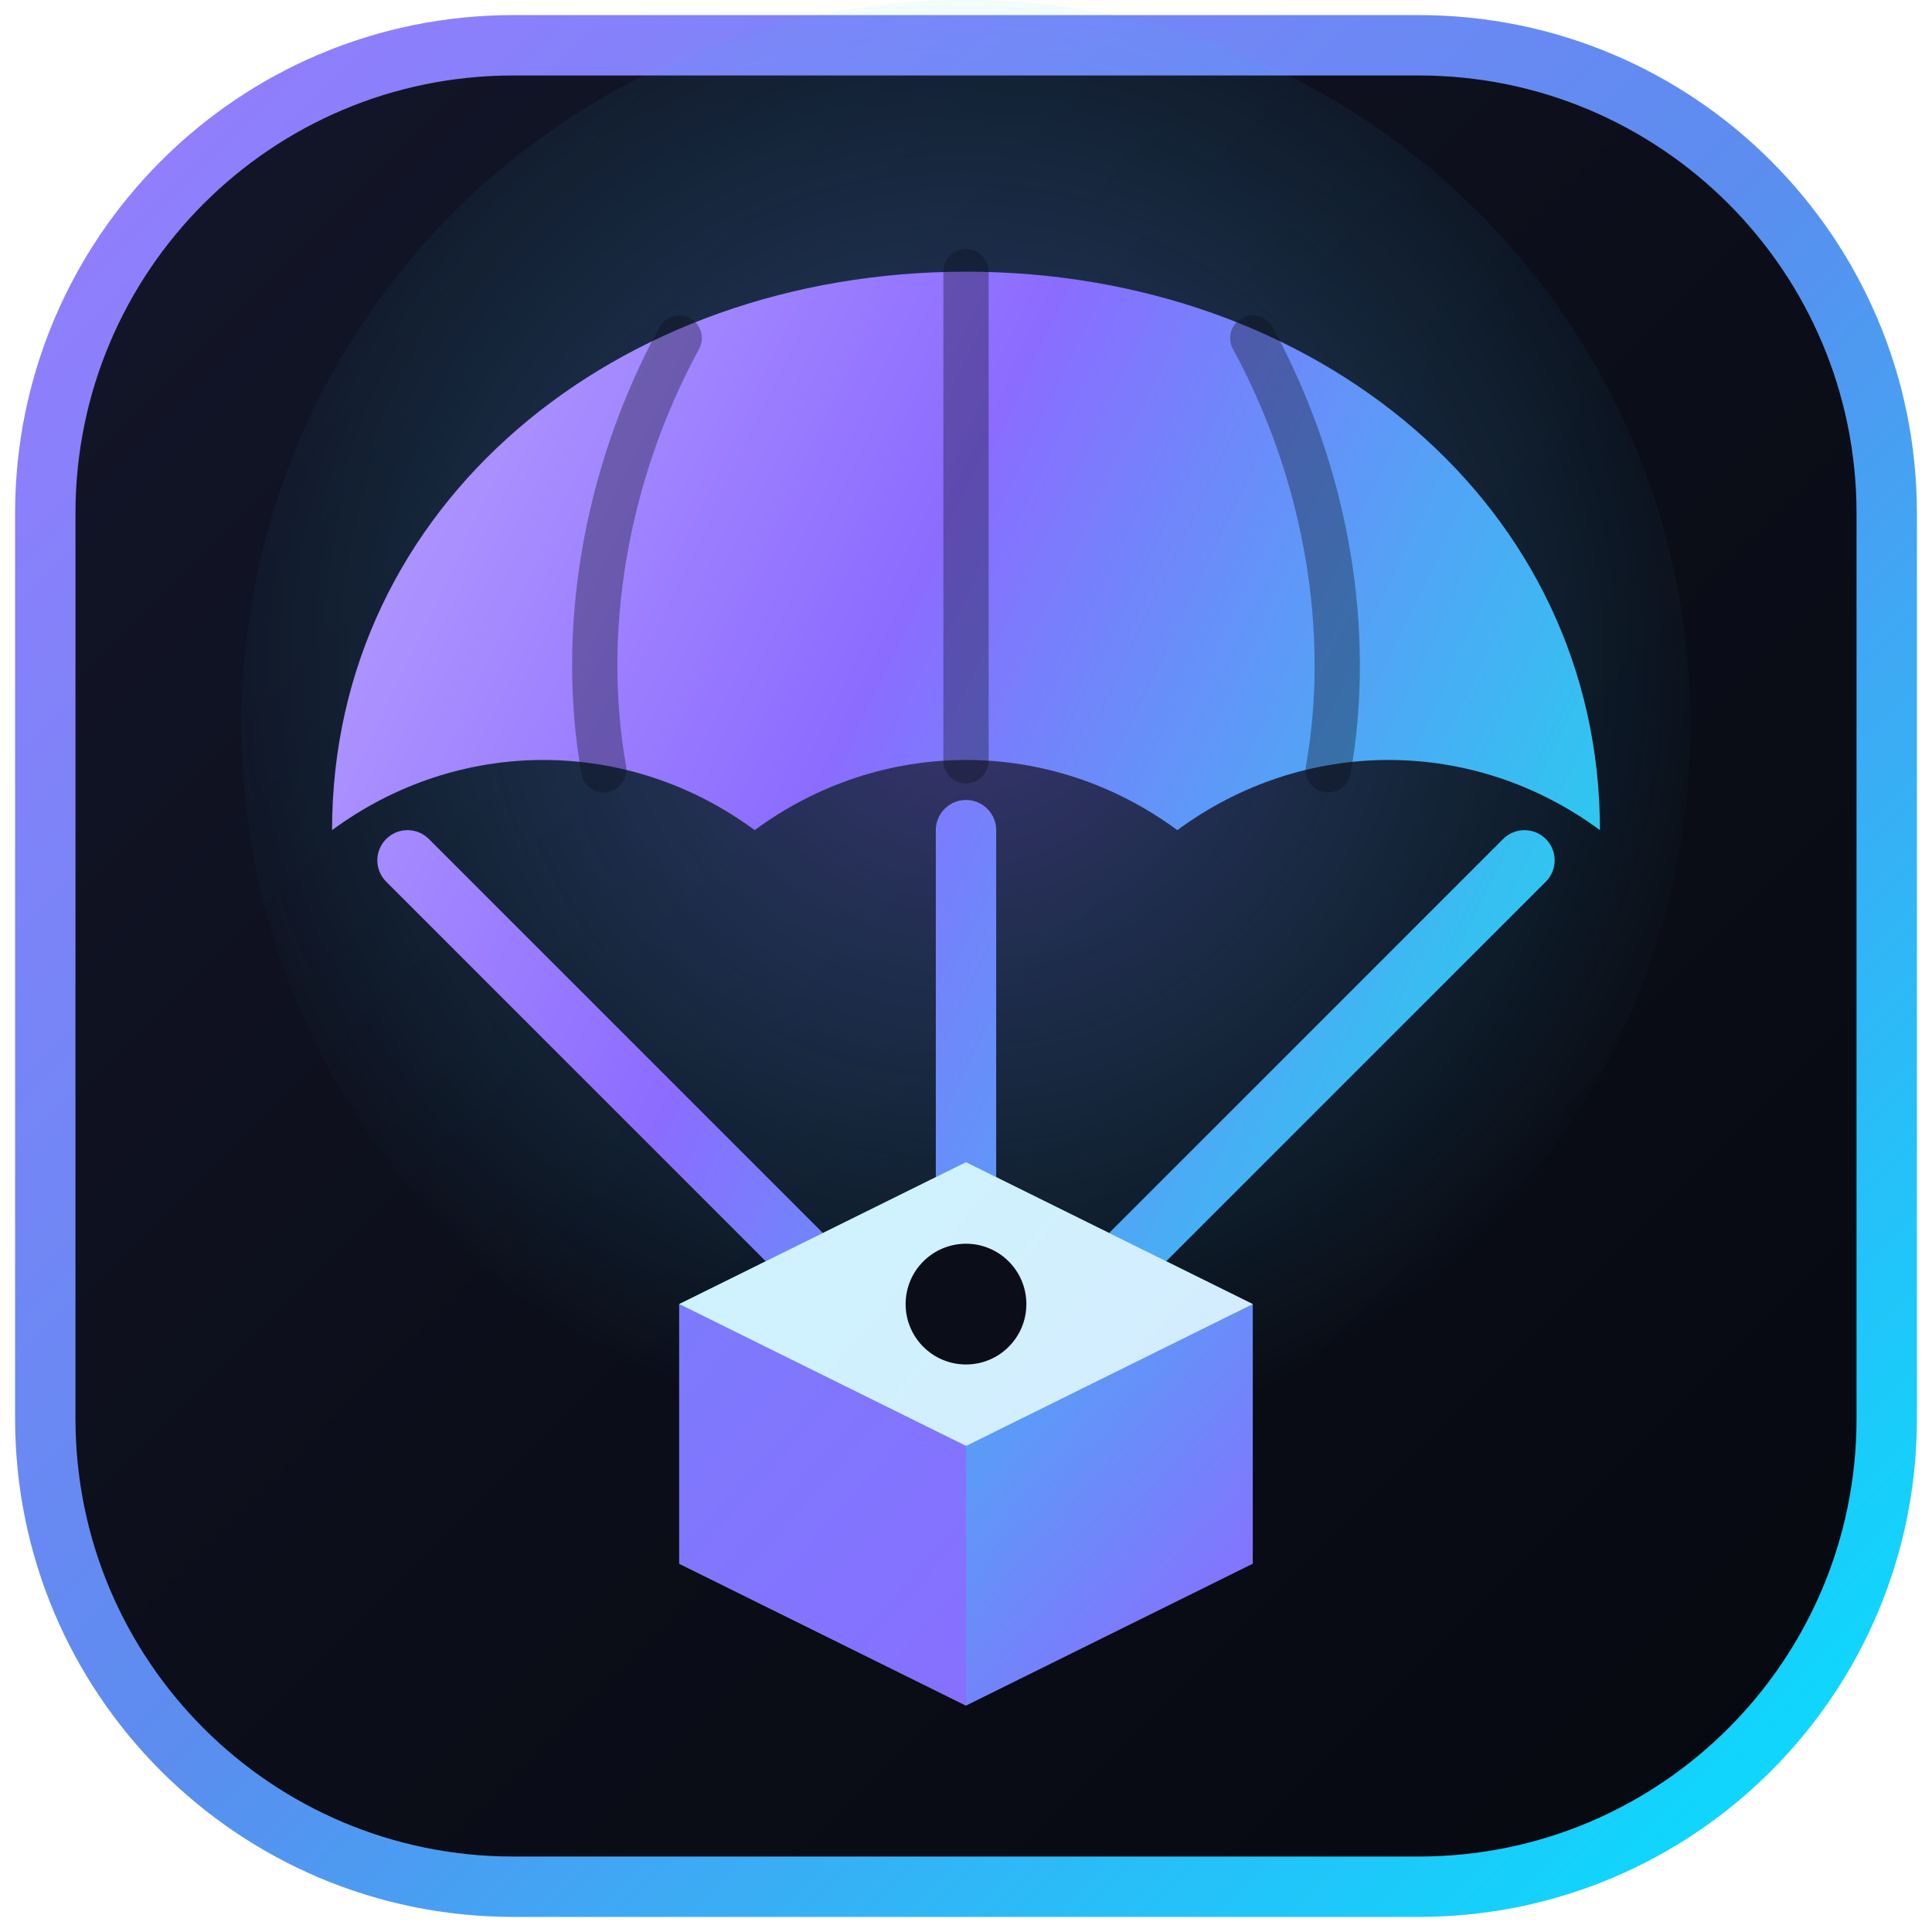
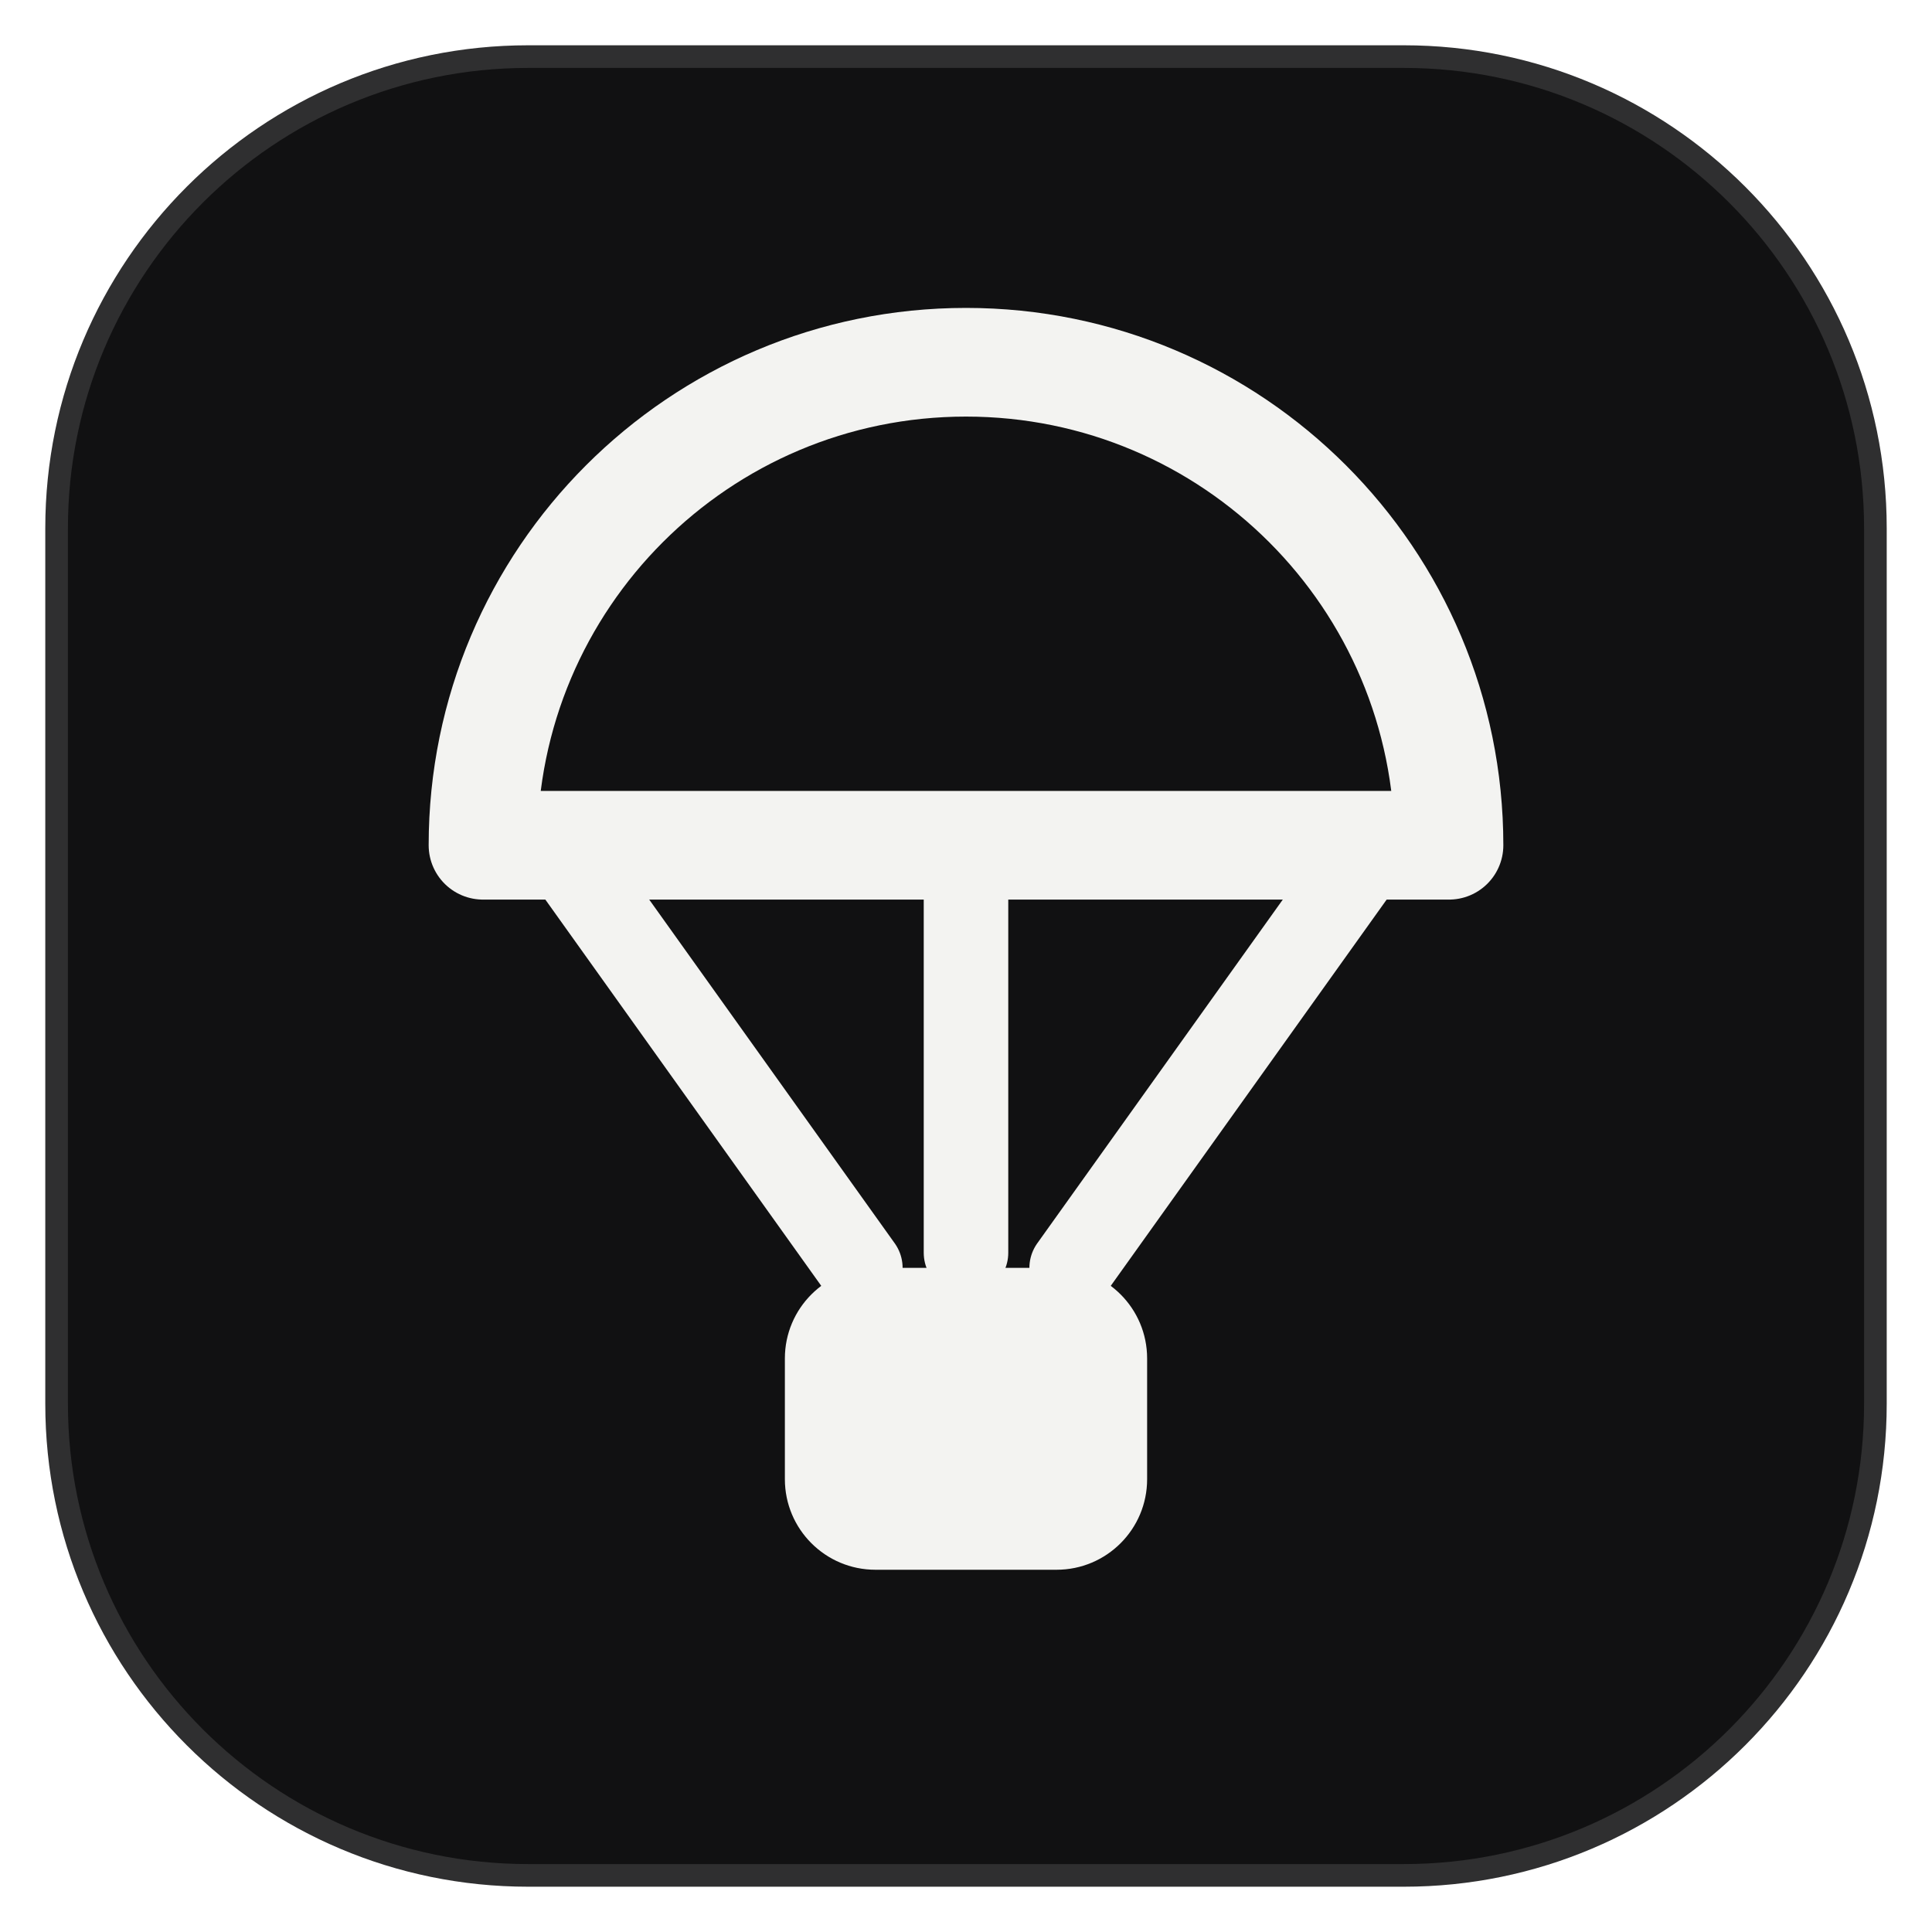
<svg xmlns="http://www.w3.org/2000/svg" viewBox="0 0 64 64" fill="none">
-   <defs>
-     <linearGradient id="ad-bg" x1="4" y1="4" x2="60" y2="60" gradientUnits="userSpaceOnUse">
-       <stop offset="0%" stop-color="#131629" />
-       <stop offset="55%" stop-color="#0B0D18" />
-       <stop offset="100%" stop-color="#070911" />
-     </linearGradient>
-     <linearGradient id="ad-rim" x1="0" y1="0" x2="64" y2="64" gradientUnits="userSpaceOnUse">
-       <stop offset="0%" stop-color="#9B7BFF" />
-       <stop offset="50%" stop-color="#5B8DEF" />
-       <stop offset="100%" stop-color="#00E5FF" />
-     </linearGradient>
-     <linearGradient id="ad-canopy" x1="10" y1="11" x2="54" y2="32" gradientUnits="userSpaceOnUse">
-       <stop offset="0%" stop-color="#B9A2FF" />
-       <stop offset="45%" stop-color="#8B6CFF" />
-       <stop offset="100%" stop-color="#22D3EE" />
-     </linearGradient>
-     <linearGradient id="ad-cube" x1="23" y1="39" x2="41" y2="55" gradientUnits="userSpaceOnUse">
-       <stop offset="0%" stop-color="#22D3EE" />
-       <stop offset="100%" stop-color="#8B6CFF" />
-     </linearGradient>
-     <radialGradient id="ad-glow" cx="32" cy="22" r="26" gradientUnits="userSpaceOnUse">
-       <stop offset="0%" stop-color="#8B6CFF" stop-opacity="0.38" />
-       <stop offset="100%" stop-color="#22D3EE" stop-opacity="0" />
-     </radialGradient>
-   </defs>
-   <rect x="1.5" y="1.5" width="61" height="61" rx="15.5" fill="url(#ad-bg)" stroke="url(#ad-rim)" stroke-width="2" />
-   <circle cx="32" cy="24" r="24" fill="url(#ad-glow)" />
-   <path d="M11 27.5C11 16.73 20.4 9 32 9C43.6 9 53 16.73 53 27.5C48.8 24.4 43.2 24.4 39 27.5C34.8 24.4 29.2 24.4 25 27.5C20.8 24.4 15.2 24.4 11 27.5Z" fill="url(#ad-canopy)" />
-   <path d="M32 9V25.2M22.5 11.2C20 15.8 19.2 21 20 25.5M41.5 11.2C44 15.8 44.8 21 44 25.5" stroke="#0B0D18" stroke-width="1.5" stroke-opacity="0.35" stroke-linecap="round" />
-   <path d="M13.5 28.5L26.5 41.5M32 27.5V39.5M50.5 28.5L37.5 41.5" stroke="url(#ad-canopy)" stroke-width="2" stroke-linecap="round" />
-   <path d="M32 38.5L41.5 43.2V51.8L32 56.5L22.5 51.8V43.2L32 38.5Z" fill="url(#ad-cube)" />
-   <path d="M32 38.5L41.5 43.2L32 47.9L22.5 43.2L32 38.5Z" fill="#E0F7FF" fill-opacity="0.9" />
-   <path d="M32 47.9V56.5L22.5 51.8V43.2L32 47.9Z" fill="#8B6CFF" fill-opacity="0.85" />
-   <circle cx="32" cy="43.2" r="2" fill="#0B0D18" />
+   <rect x="1.5" y="1.5" width="61" height="61" rx="16" fill="#111112" stroke="#ffffff20" stroke-width="1.5" />
+   <path d="M16 28C16 19.163 23.163 12 32 12s16 7.163 16 16H16Z" stroke="#f3f3f1" stroke-width="3.6" stroke-linecap="round" stroke-linejoin="round" />
+   <path d="M18.5 28L28.5 42M45.5 28L35.5 42M32 28v13.5" stroke="#f3f3f1" stroke-width="2.8" stroke-linecap="round" />
+   <rect x="26" y="42" width="12" height="10" rx="3" fill="#f3f3f1" />
</svg>
